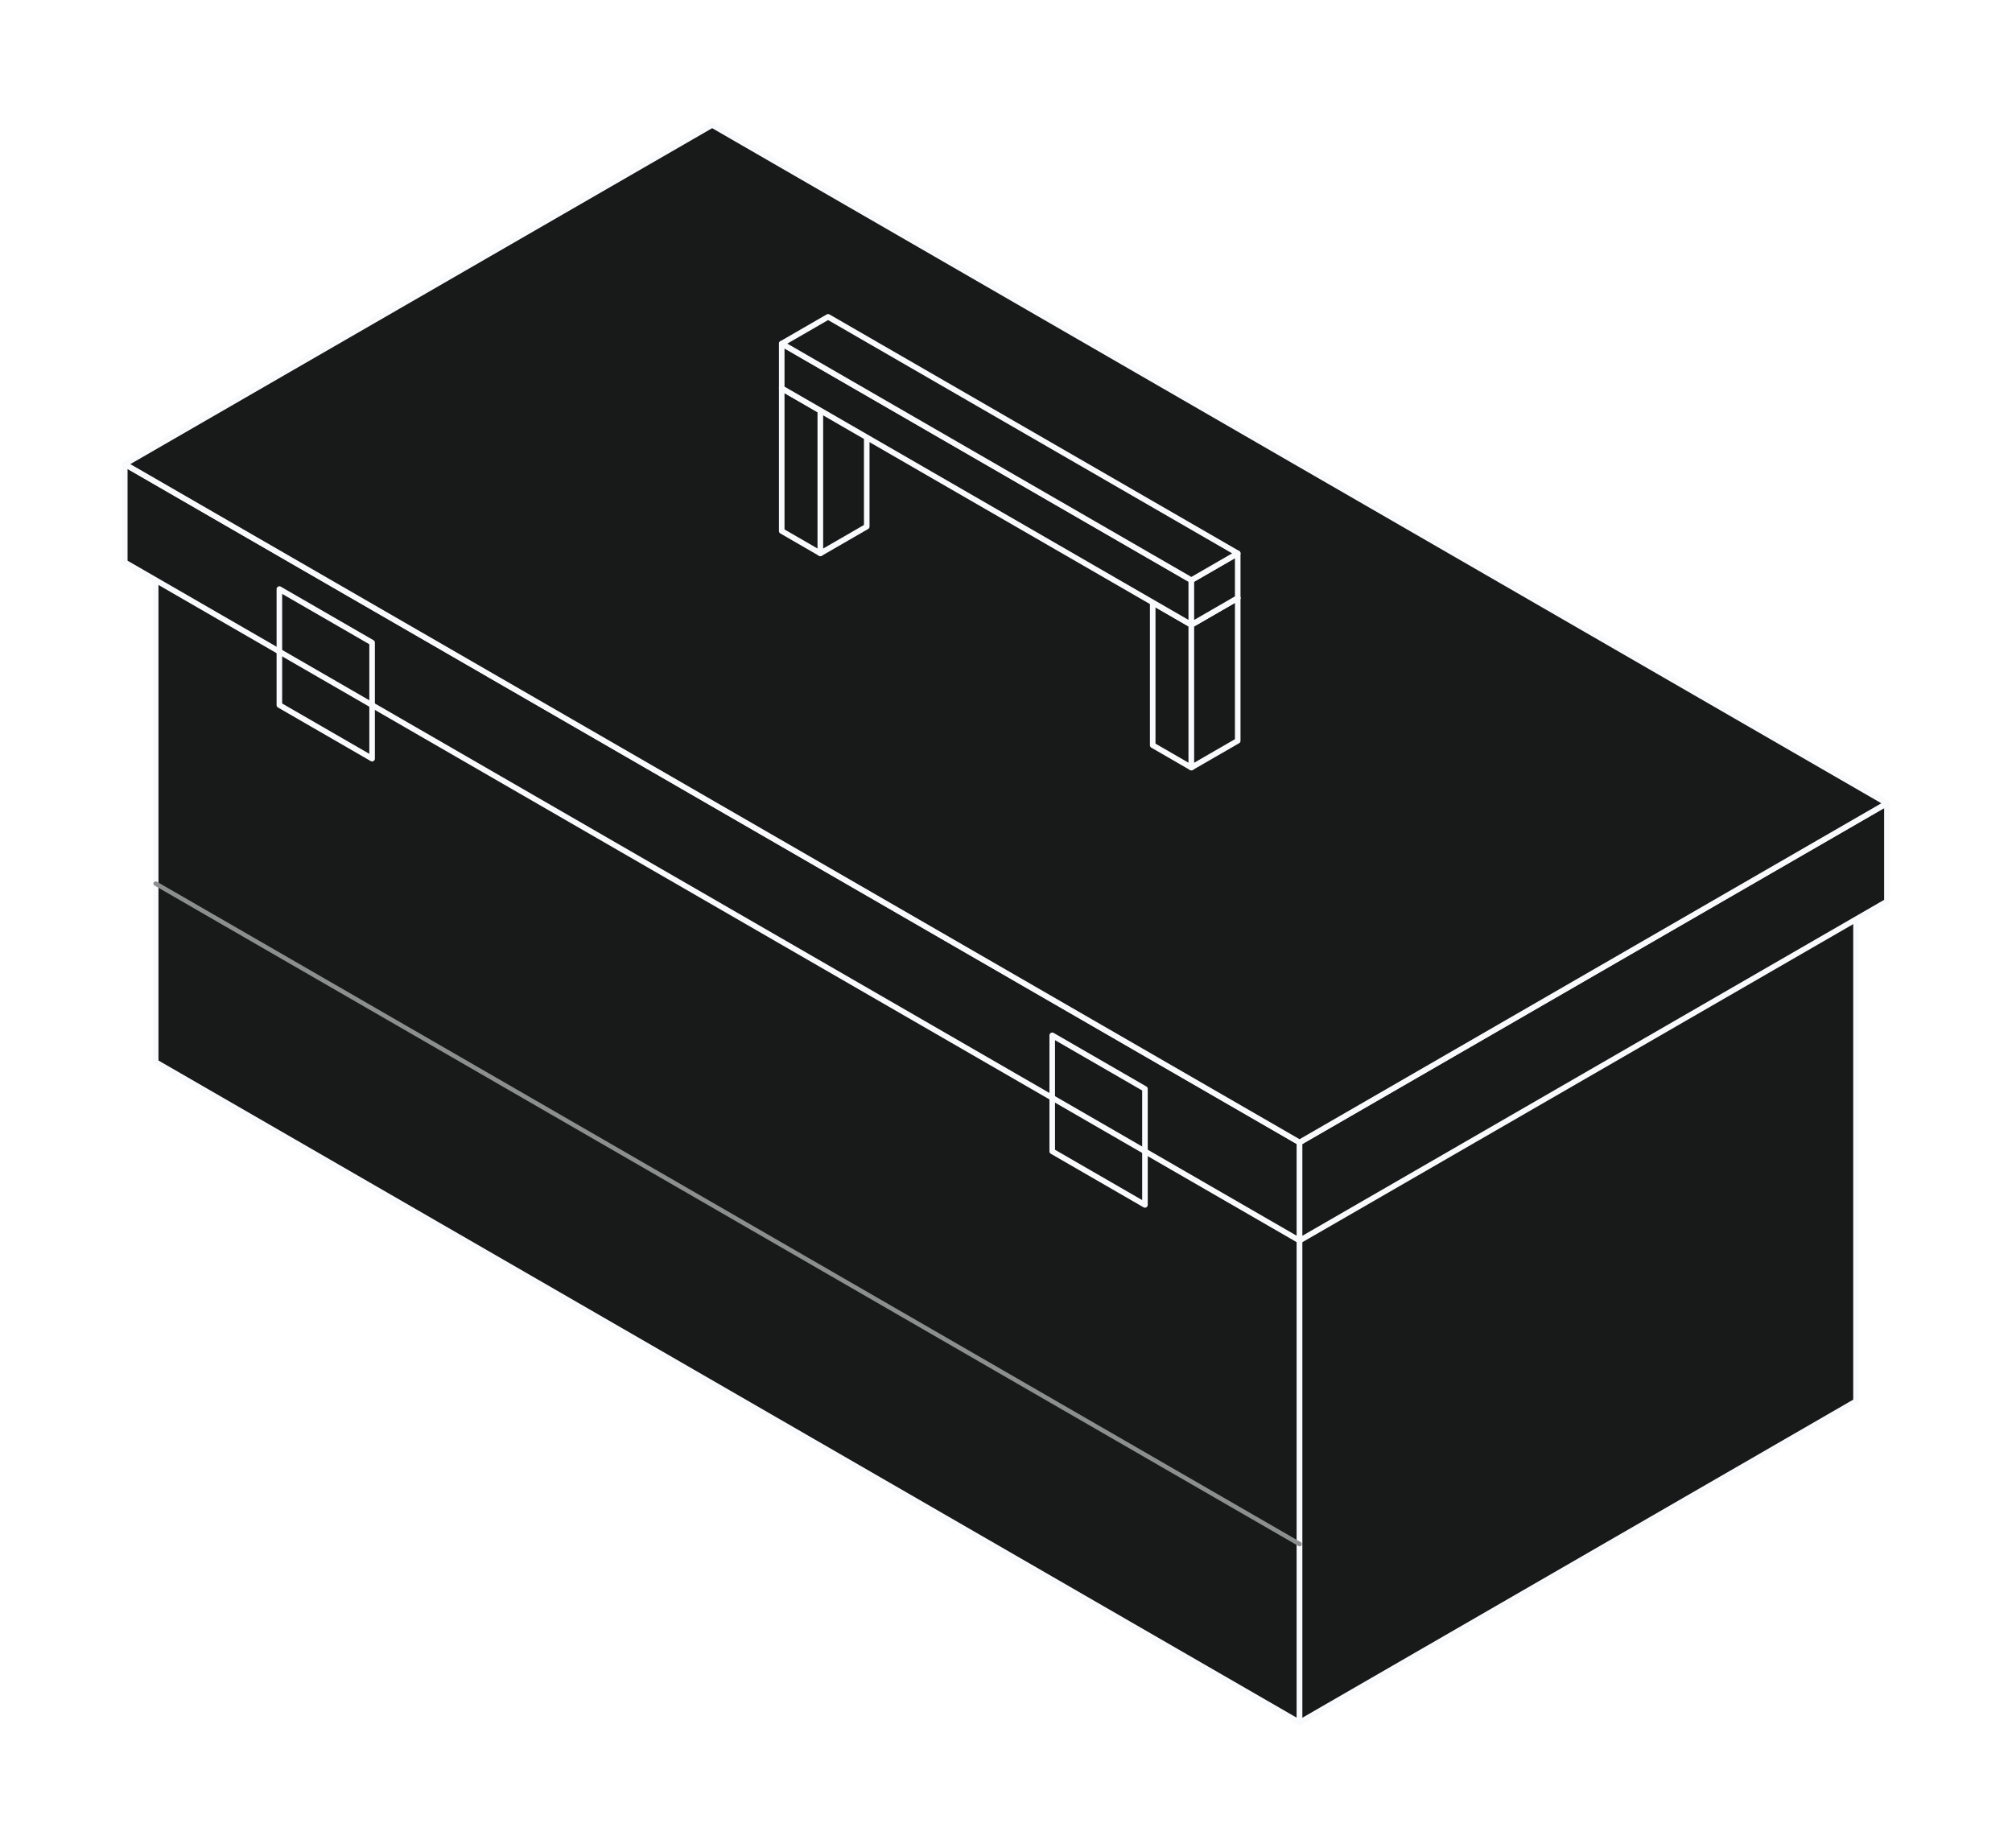
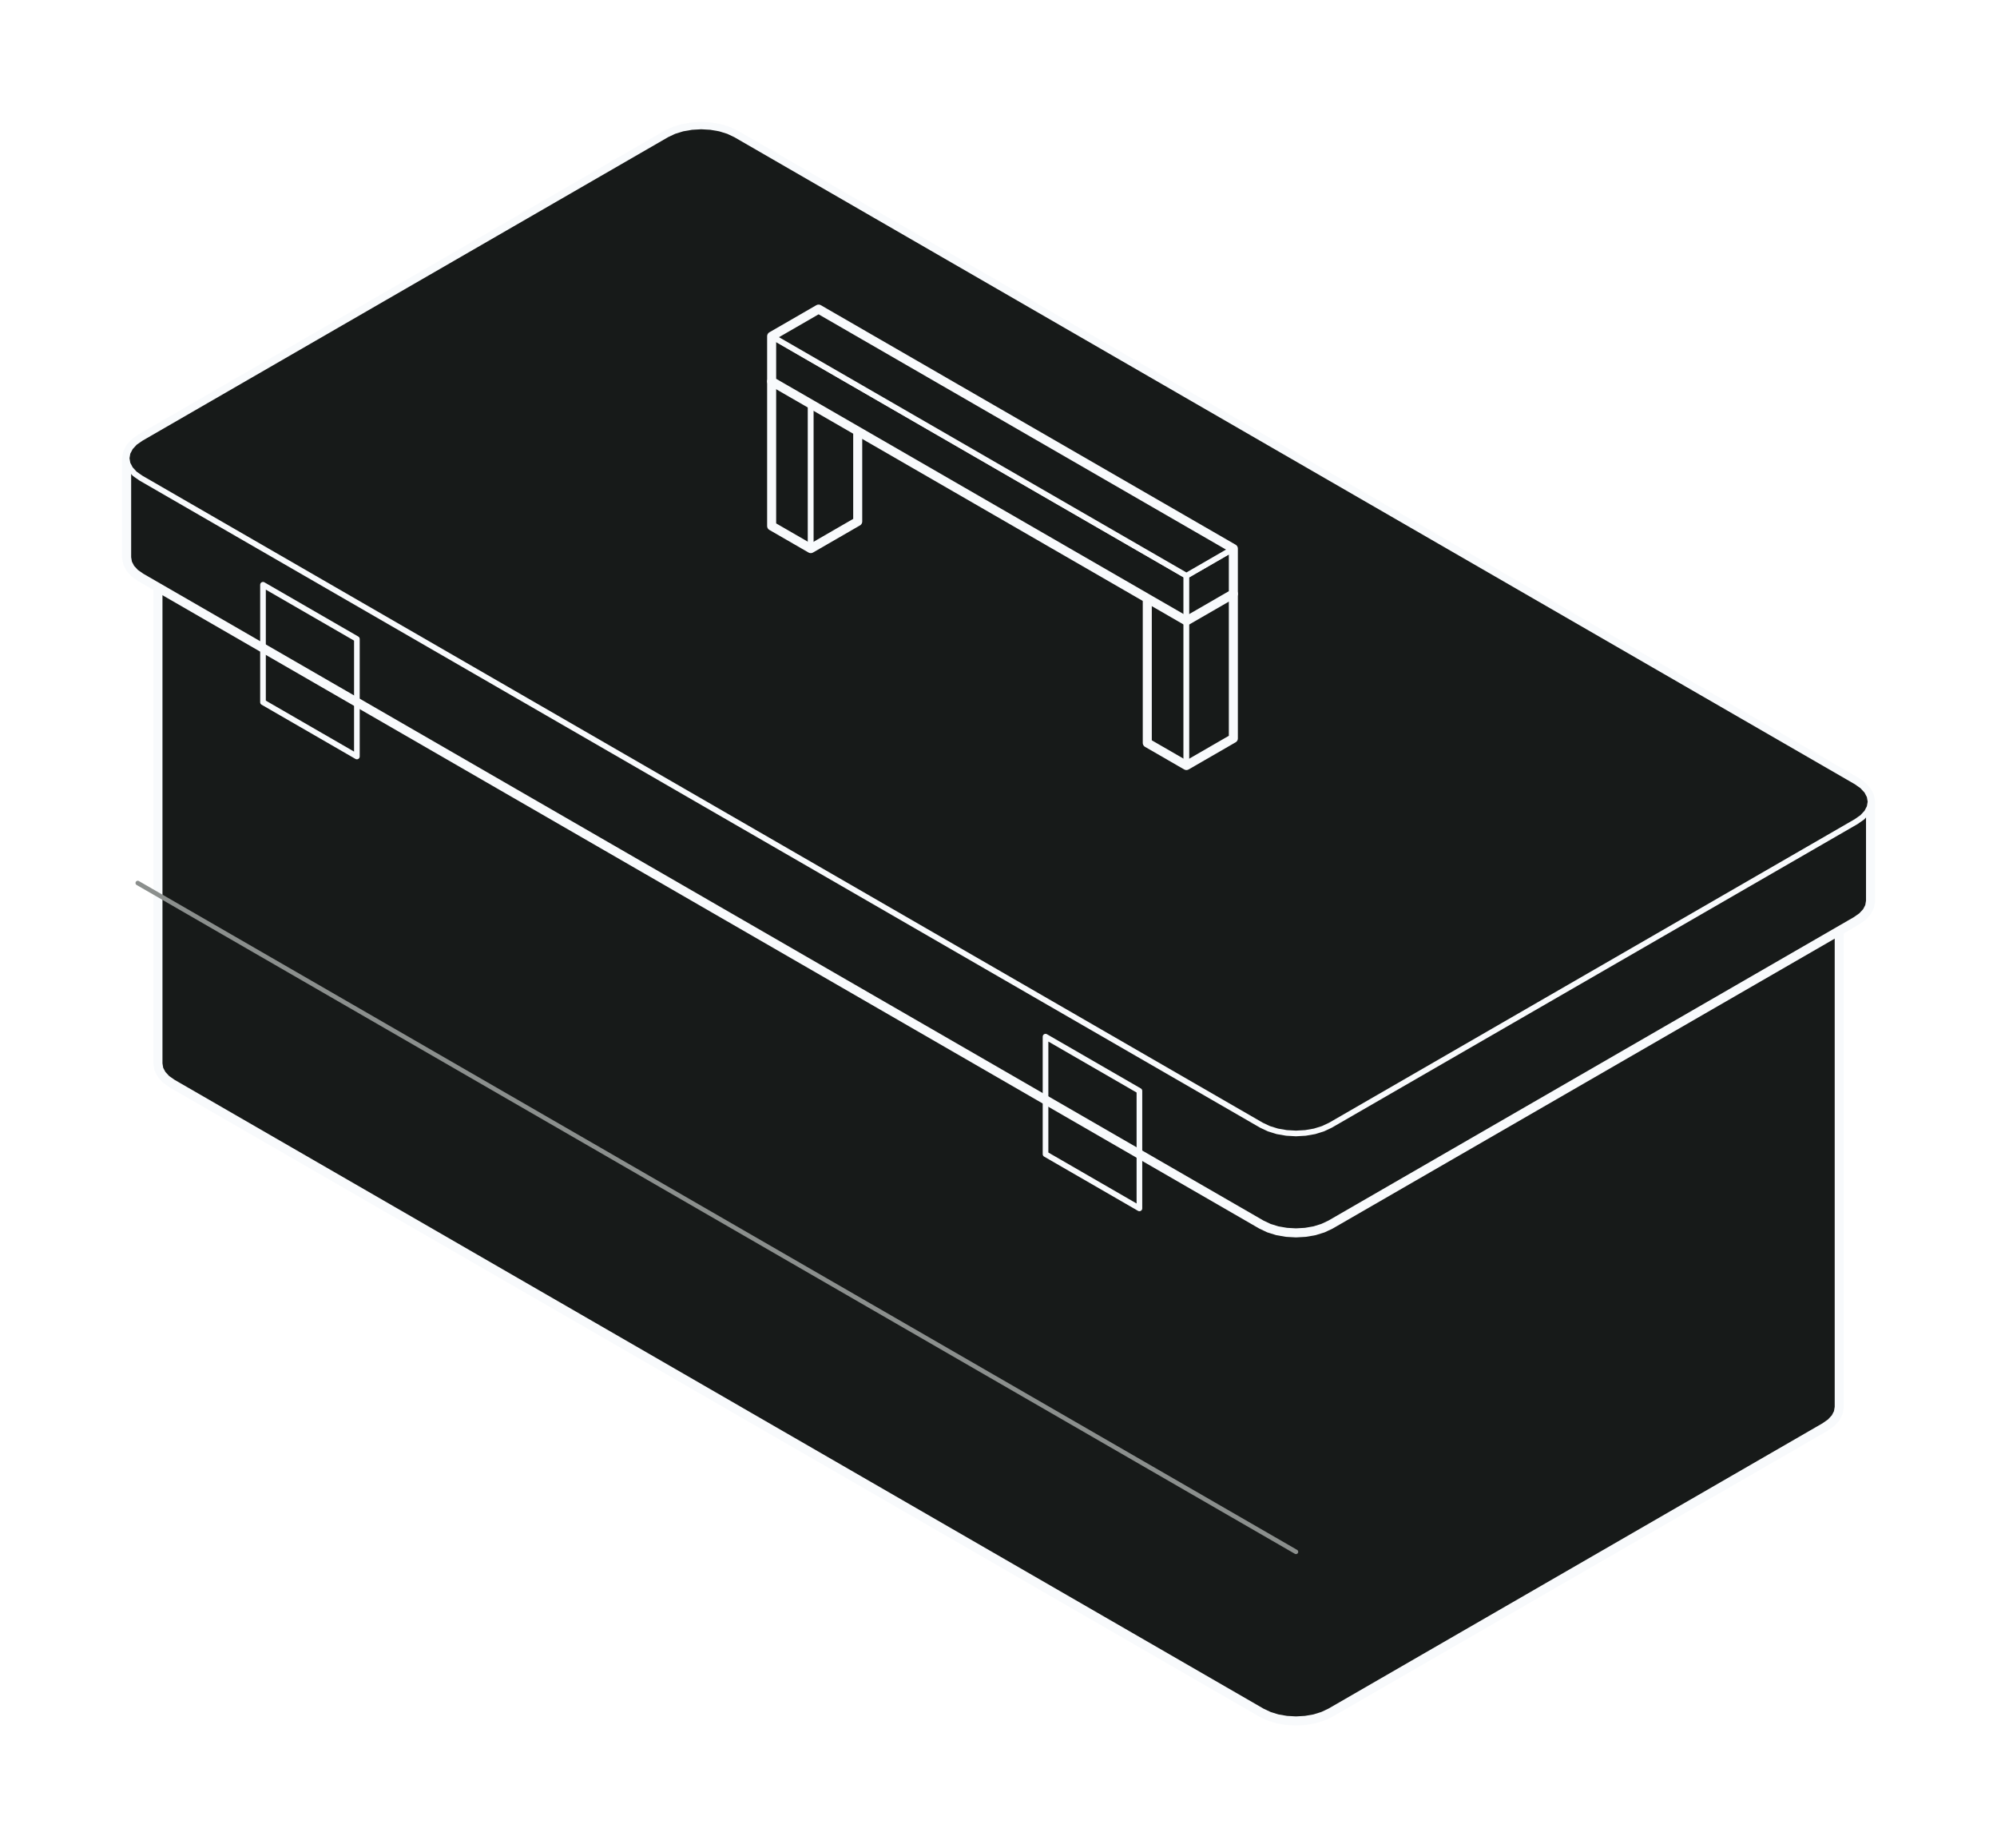
- <svg xmlns="http://www.w3.org/2000/svg" viewBox="-159.6 -166.0 450.9 414.0">
-   <polygon points="-124.71,72.00 131.64,220.00 131.64,108.00 -124.71,-40.00" fill="#171a19" stroke="#f8fafc" stroke-width="1.25" stroke-linejoin="round" stroke-linecap="round" vector-effect="non-scaling-stroke" />
-   <polygon points="256.34,148.00 131.64,220.00 131.64,108.00 256.34,36.00" fill="#171a19" stroke="#f8fafc" stroke-width="1.25" stroke-linejoin="round" stroke-linecap="round" vector-effect="non-scaling-stroke" />
-   <polygon points="0.00,-112.00 256.34,36.00 131.64,108.00 -124.71,-40.00" fill="#171a19" stroke="#f8fafc" stroke-width="1.25" stroke-linejoin="round" stroke-linecap="round" vector-effect="non-scaling-stroke" />
-   <polygon points="-131.64,-40.00 131.64,112.00 131.64,90.00 -131.64,-62.00" fill="#171a19" stroke="#f8fafc" stroke-width="1.25" stroke-linejoin="round" stroke-linecap="round" vector-effect="non-scaling-stroke" />
-   <polygon points="263.27,36.00 131.64,112.00 131.64,90.00 263.27,14.00" fill="#171a19" stroke="#f8fafc" stroke-width="1.25" stroke-linejoin="round" stroke-linecap="round" vector-effect="non-scaling-stroke" />
-   <polygon points="0.00,-138.00 263.27,14.00 131.64,90.00 -131.64,-62.00" fill="#171a19" stroke="#f8fafc" stroke-width="1.25" stroke-linejoin="round" stroke-linecap="round" vector-effect="non-scaling-stroke" />
+ <svg xmlns="http://www.w3.org/2000/svg" viewBox="-155.2 -163.4 442.0 408.8">
+   <polygon points="-120.24,-40.00 -120.04,-41.21 -119.42,-42.38 -118.43,-43.46 -117.09,-44.40 -7.62,-107.60 -5.99,-108.37 -4.12,-108.95 -2.10,-109.30 -0.00,-109.42 2.10,-109.30 4.12,-108.95 5.99,-108.37 7.62,-107.60 248.72,31.60 250.06,32.54 251.06,33.62 251.67,34.79 251.88,36.00 251.88,148.00 251.67,149.21 251.06,150.38 250.06,151.46 248.72,152.40 139.26,215.60 137.62,216.37 135.76,216.95 133.74,217.30 131.64,217.42 129.53,217.30 127.51,216.95 125.65,216.37 124.02,215.60 -117.09,76.40 -118.43,75.46 -119.42,74.38 -120.04,73.21 -120.24,72.00" fill="#171a19" stroke="#f8fafc" stroke-width="2.0" stroke-linejoin="round" stroke-linecap="round" vector-effect="non-scaling-stroke" />
+   <polygon points="248.72,31.60 250.06,32.54 251.06,33.62 251.67,34.79 251.88,36.00 251.67,37.21 251.06,38.38 250.06,39.46 248.72,40.40 139.26,103.60 137.62,104.37 135.76,104.95 133.74,105.30 131.64,105.42 129.53,105.30 127.51,104.95 125.65,104.37 124.01,103.60 -117.09,-35.60 -118.43,-36.54 -119.42,-37.62 -120.04,-38.79 -120.24,-40.00 -120.04,-41.21 -119.42,-42.38 -118.43,-43.46 -117.09,-44.40 -7.62,-107.60 -5.99,-108.37 -4.12,-108.95 -2.10,-109.30 -0.00,-109.42 2.10,-109.30 4.12,-108.95 5.99,-108.37 7.62,-107.60" fill="#171a19" stroke="#f8fafc" stroke-width="1.25" stroke-linejoin="round" stroke-linecap="round" vector-effect="non-scaling-stroke" />
+   <polygon points="-127.17,-62.00 -126.96,-63.21 -126.35,-64.38 -125.36,-65.46 -124.02,-66.40 -7.62,-133.60 -5.99,-134.37 -4.12,-134.95 -2.10,-135.30 -0.00,-135.42 2.10,-135.30 4.12,-134.95 5.99,-134.37 7.62,-133.60 255.65,9.60 256.99,10.54 257.99,11.62 258.60,12.79 258.81,14.00 258.81,36.00 258.60,37.21 257.99,38.38 256.99,39.46 255.65,40.40 139.26,107.60 137.62,108.37 135.76,108.95 133.74,109.30 131.64,109.42 129.53,109.30 127.51,108.95 125.65,108.37 124.02,107.60 -124.02,-35.60 -125.36,-36.54 -126.35,-37.62 -126.96,-38.79 -127.17,-40.00" fill="#171a19" stroke="#f8fafc" stroke-width="2.0" stroke-linejoin="round" stroke-linecap="round" vector-effect="non-scaling-stroke" />
+   <polygon points="255.65,9.60 256.99,10.54 257.99,11.62 258.60,12.79 258.81,14.00 258.60,15.21 257.99,16.38 256.99,17.46 255.65,18.40 139.26,85.60 137.62,86.37 135.76,86.95 133.74,87.30 131.64,87.42 129.53,87.30 127.51,86.95 125.65,86.37 124.01,85.60 -124.01,-57.60 -125.36,-58.54 -126.35,-59.62 -126.96,-60.79 -127.17,-62.00 -126.96,-63.21 -126.35,-64.38 -125.36,-65.46 -124.01,-66.40 -7.62,-133.60 -5.99,-134.37 -4.12,-134.95 -2.10,-135.30 -0.00,-135.42 2.10,-135.30 4.12,-134.95 5.99,-134.37 7.62,-133.60" fill="#171a19" stroke="#f8fafc" stroke-width="1.25" stroke-linejoin="round" stroke-linecap="round" vector-effect="non-scaling-stroke" />
  <polygon points="15.59,-47.00 24.25,-42.00 24.25,-74.00 15.59,-79.00" fill="#171a19" stroke="#f8fafc" stroke-width="1.25" stroke-linejoin="round" stroke-linecap="round" vector-effect="non-scaling-stroke" />
  <polygon points="34.64,-48.00 24.25,-42.00 24.25,-74.00 34.64,-80.00" fill="#171a19" stroke="#f8fafc" stroke-width="1.25" stroke-linejoin="round" stroke-linecap="round" vector-effect="non-scaling-stroke" />
  <polygon points="25.98,-85.00 34.64,-80.00 24.25,-74.00 15.59,-79.00" fill="#171a19" stroke="#f8fafc" stroke-width="1.25" stroke-linejoin="round" stroke-linecap="round" vector-effect="non-scaling-stroke" />
+   <polygon points="15.59,-79.00 25.98,-85.00 34.64,-80.00 34.64,-48.00 24.25,-42.00 15.59,-47.00" fill="none" stroke="#f8fafc" stroke-width="2.0" stroke-linejoin="round" stroke-linecap="round" vector-effect="non-scaling-stroke" />
  <polygon points="98.73,1.00 107.39,6.00 107.39,-26.00 98.73,-31.00" fill="#171a19" stroke="#f8fafc" stroke-width="1.25" stroke-linejoin="round" stroke-linecap="round" vector-effect="non-scaling-stroke" />
  <polygon points="117.78,0.00 107.39,6.00 107.39,-26.00 117.78,-32.00" fill="#171a19" stroke="#f8fafc" stroke-width="1.25" stroke-linejoin="round" stroke-linecap="round" vector-effect="non-scaling-stroke" />
  <polygon points="109.12,-37.00 117.78,-32.00 107.39,-26.00 98.73,-31.00" fill="#171a19" stroke="#f8fafc" stroke-width="1.25" stroke-linejoin="round" stroke-linecap="round" vector-effect="non-scaling-stroke" />
+   <polygon points="98.73,-31.00 109.12,-37.00 117.78,-32.00 117.78,0.00 107.39,6.00 98.73,1.00" fill="none" stroke="#f8fafc" stroke-width="2.0" stroke-linejoin="round" stroke-linecap="round" vector-effect="non-scaling-stroke" />
  <polygon points="15.59,-79.00 107.39,-26.00 107.39,-36.00 15.59,-89.00" fill="#171a19" stroke="#f8fafc" stroke-width="1.25" stroke-linejoin="round" stroke-linecap="round" vector-effect="non-scaling-stroke" />
  <polygon points="117.78,-32.00 107.39,-26.00 107.39,-36.00 117.78,-42.00" fill="#171a19" stroke="#f8fafc" stroke-width="1.25" stroke-linejoin="round" stroke-linecap="round" vector-effect="non-scaling-stroke" />
  <polygon points="25.98,-95.00 117.78,-42.00 107.39,-36.00 15.59,-89.00" fill="#171a19" stroke="#f8fafc" stroke-width="1.25" stroke-linejoin="round" stroke-linecap="round" vector-effect="non-scaling-stroke" />
+   <polygon points="15.59,-89.00 25.98,-95.00 117.78,-42.00 117.78,-32.00 107.39,-26.00 15.59,-79.00" fill="none" stroke="#f8fafc" stroke-width="2.0" stroke-linejoin="round" stroke-linecap="round" vector-effect="non-scaling-stroke" />
  <polygon points="-96.99,-8.00 -76.21,4.00 -76.21,-22.00 -96.99,-34.00" fill="none" stroke="#f8fafc" stroke-width="1.25" stroke-linejoin="round" stroke-linecap="round" vector-effect="non-scaling-stroke" />
  <polygon points="76.21,92.00 96.99,104.00 96.99,78.00 76.21,66.00" fill="none" stroke="#f8fafc" stroke-width="1.25" stroke-linejoin="round" stroke-linecap="round" vector-effect="non-scaling-stroke" />
  <line x1="-124.71" y1="32.00" x2="131.64" y2="180.00" fill="none" stroke="#8b8f8d" stroke-width="1" stroke-linejoin="round" stroke-linecap="round" vector-effect="non-scaling-stroke" />
</svg>
